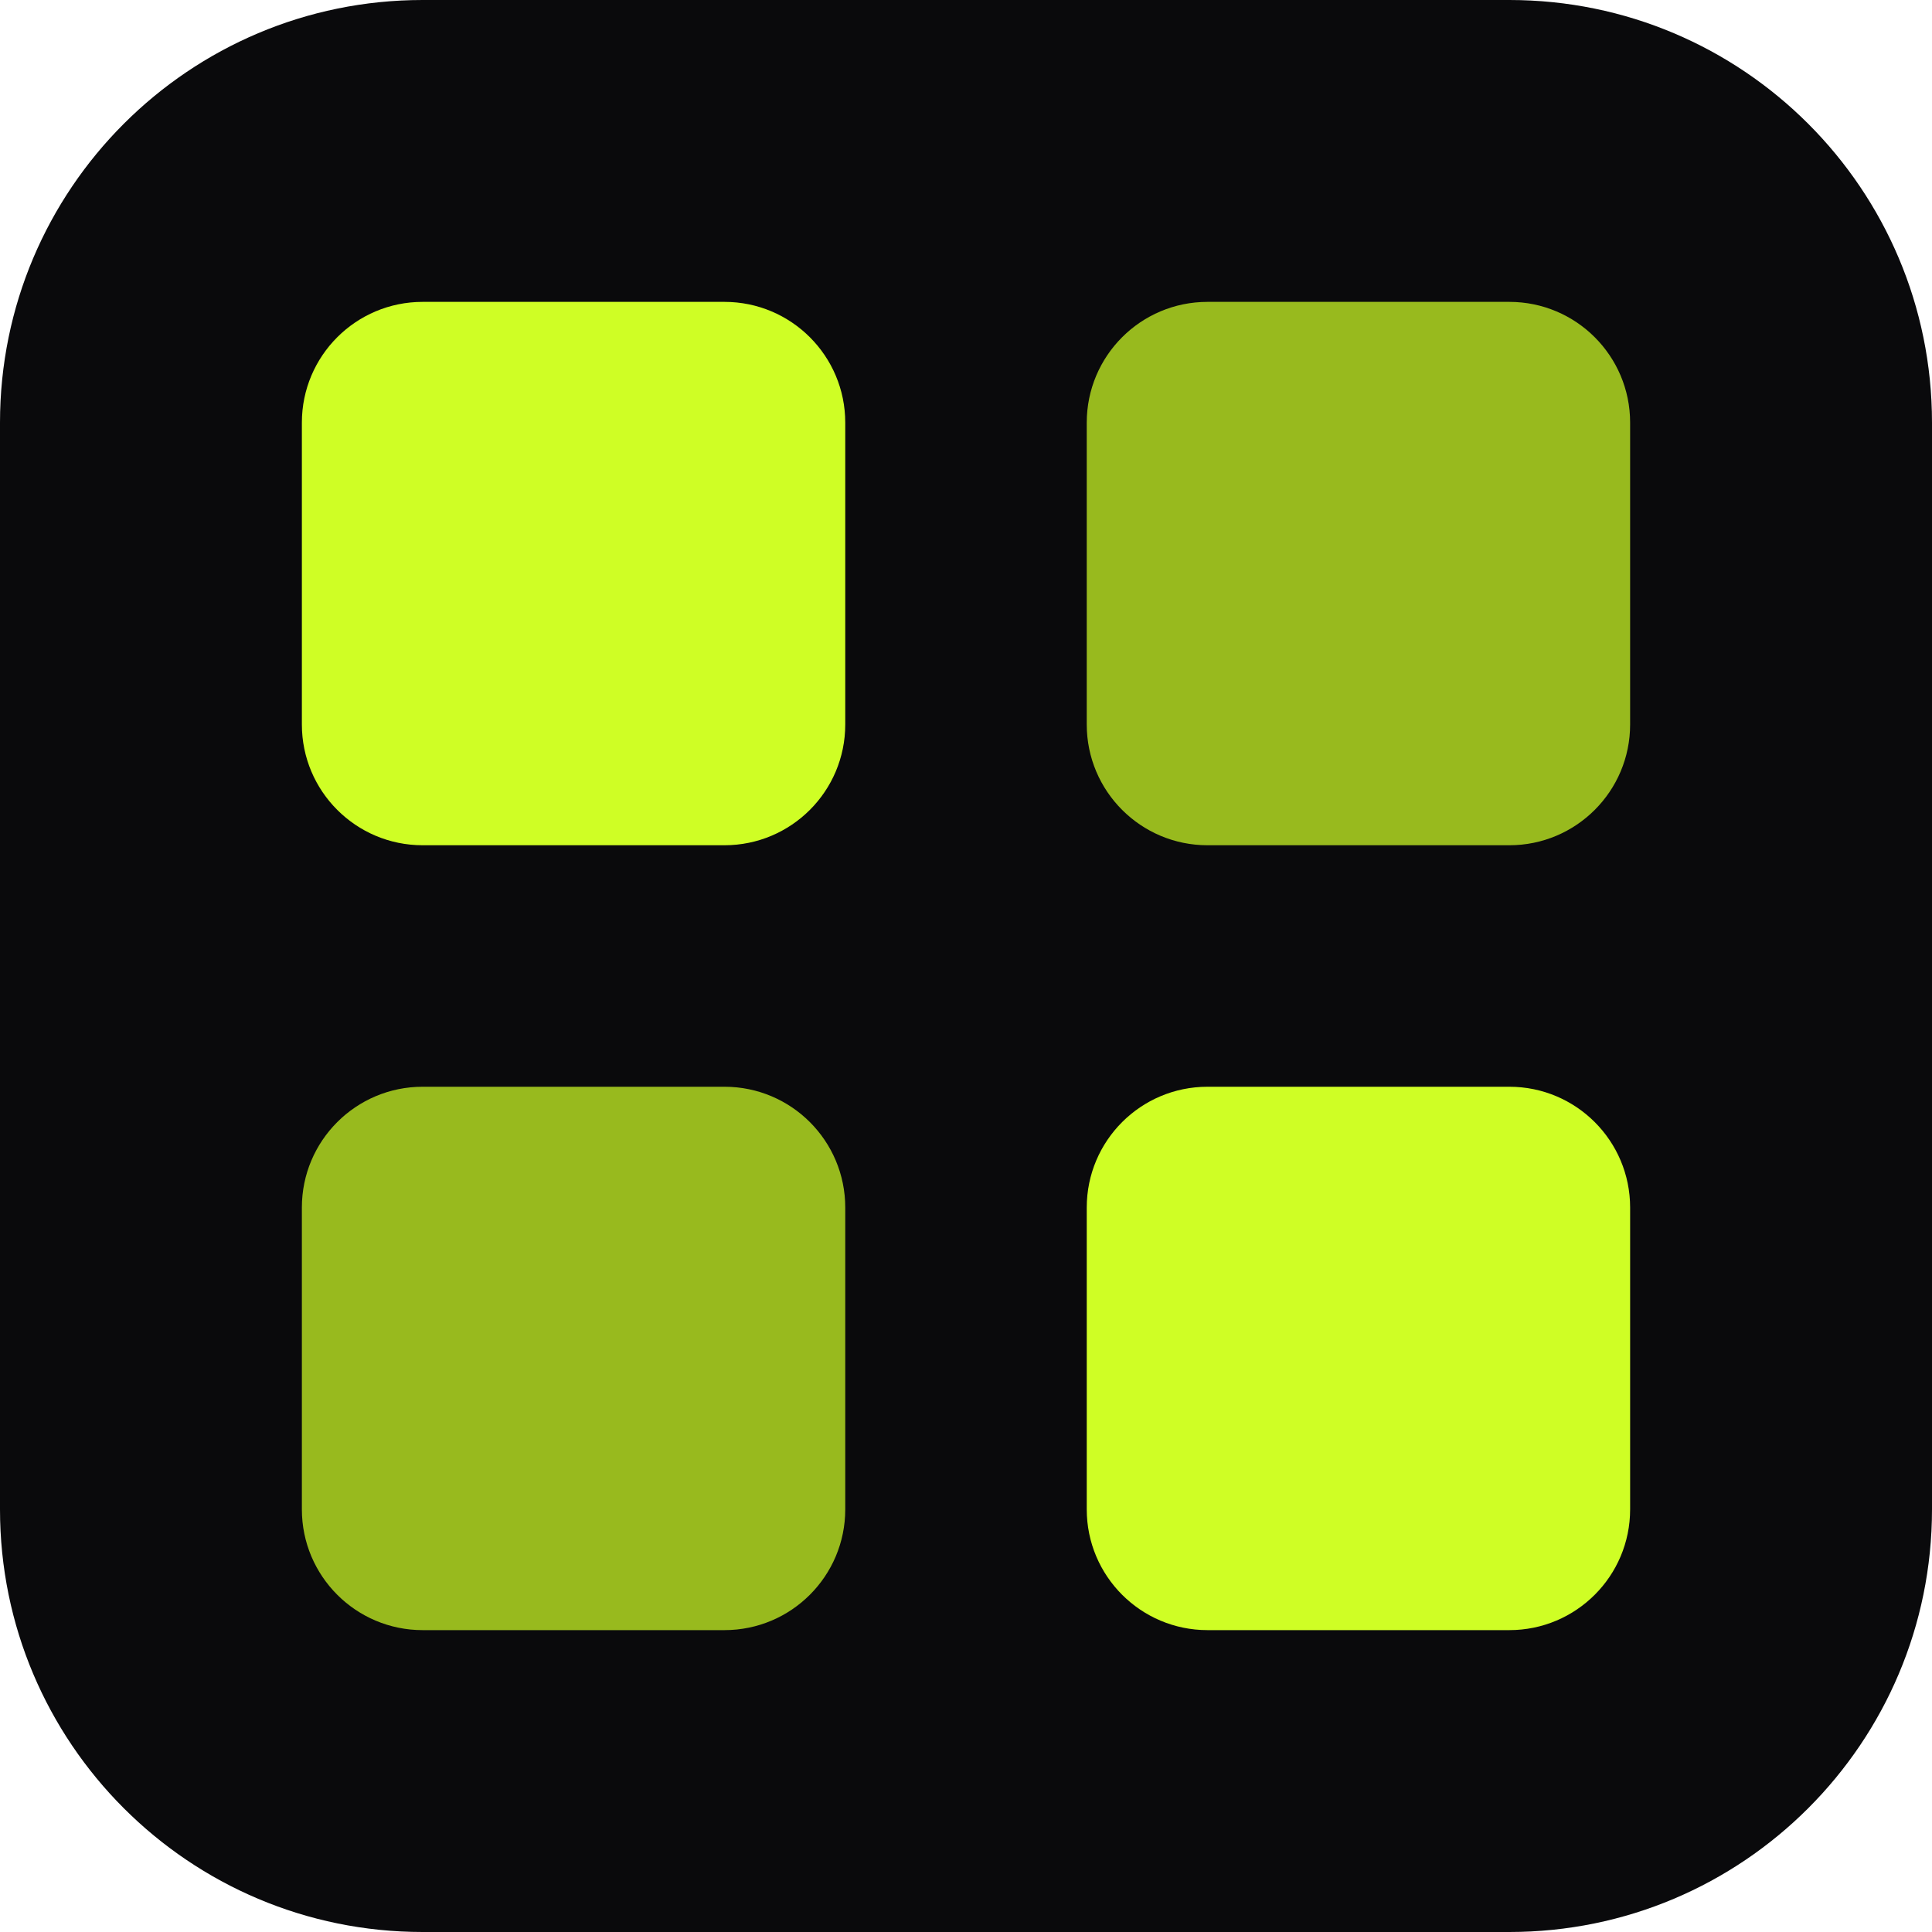
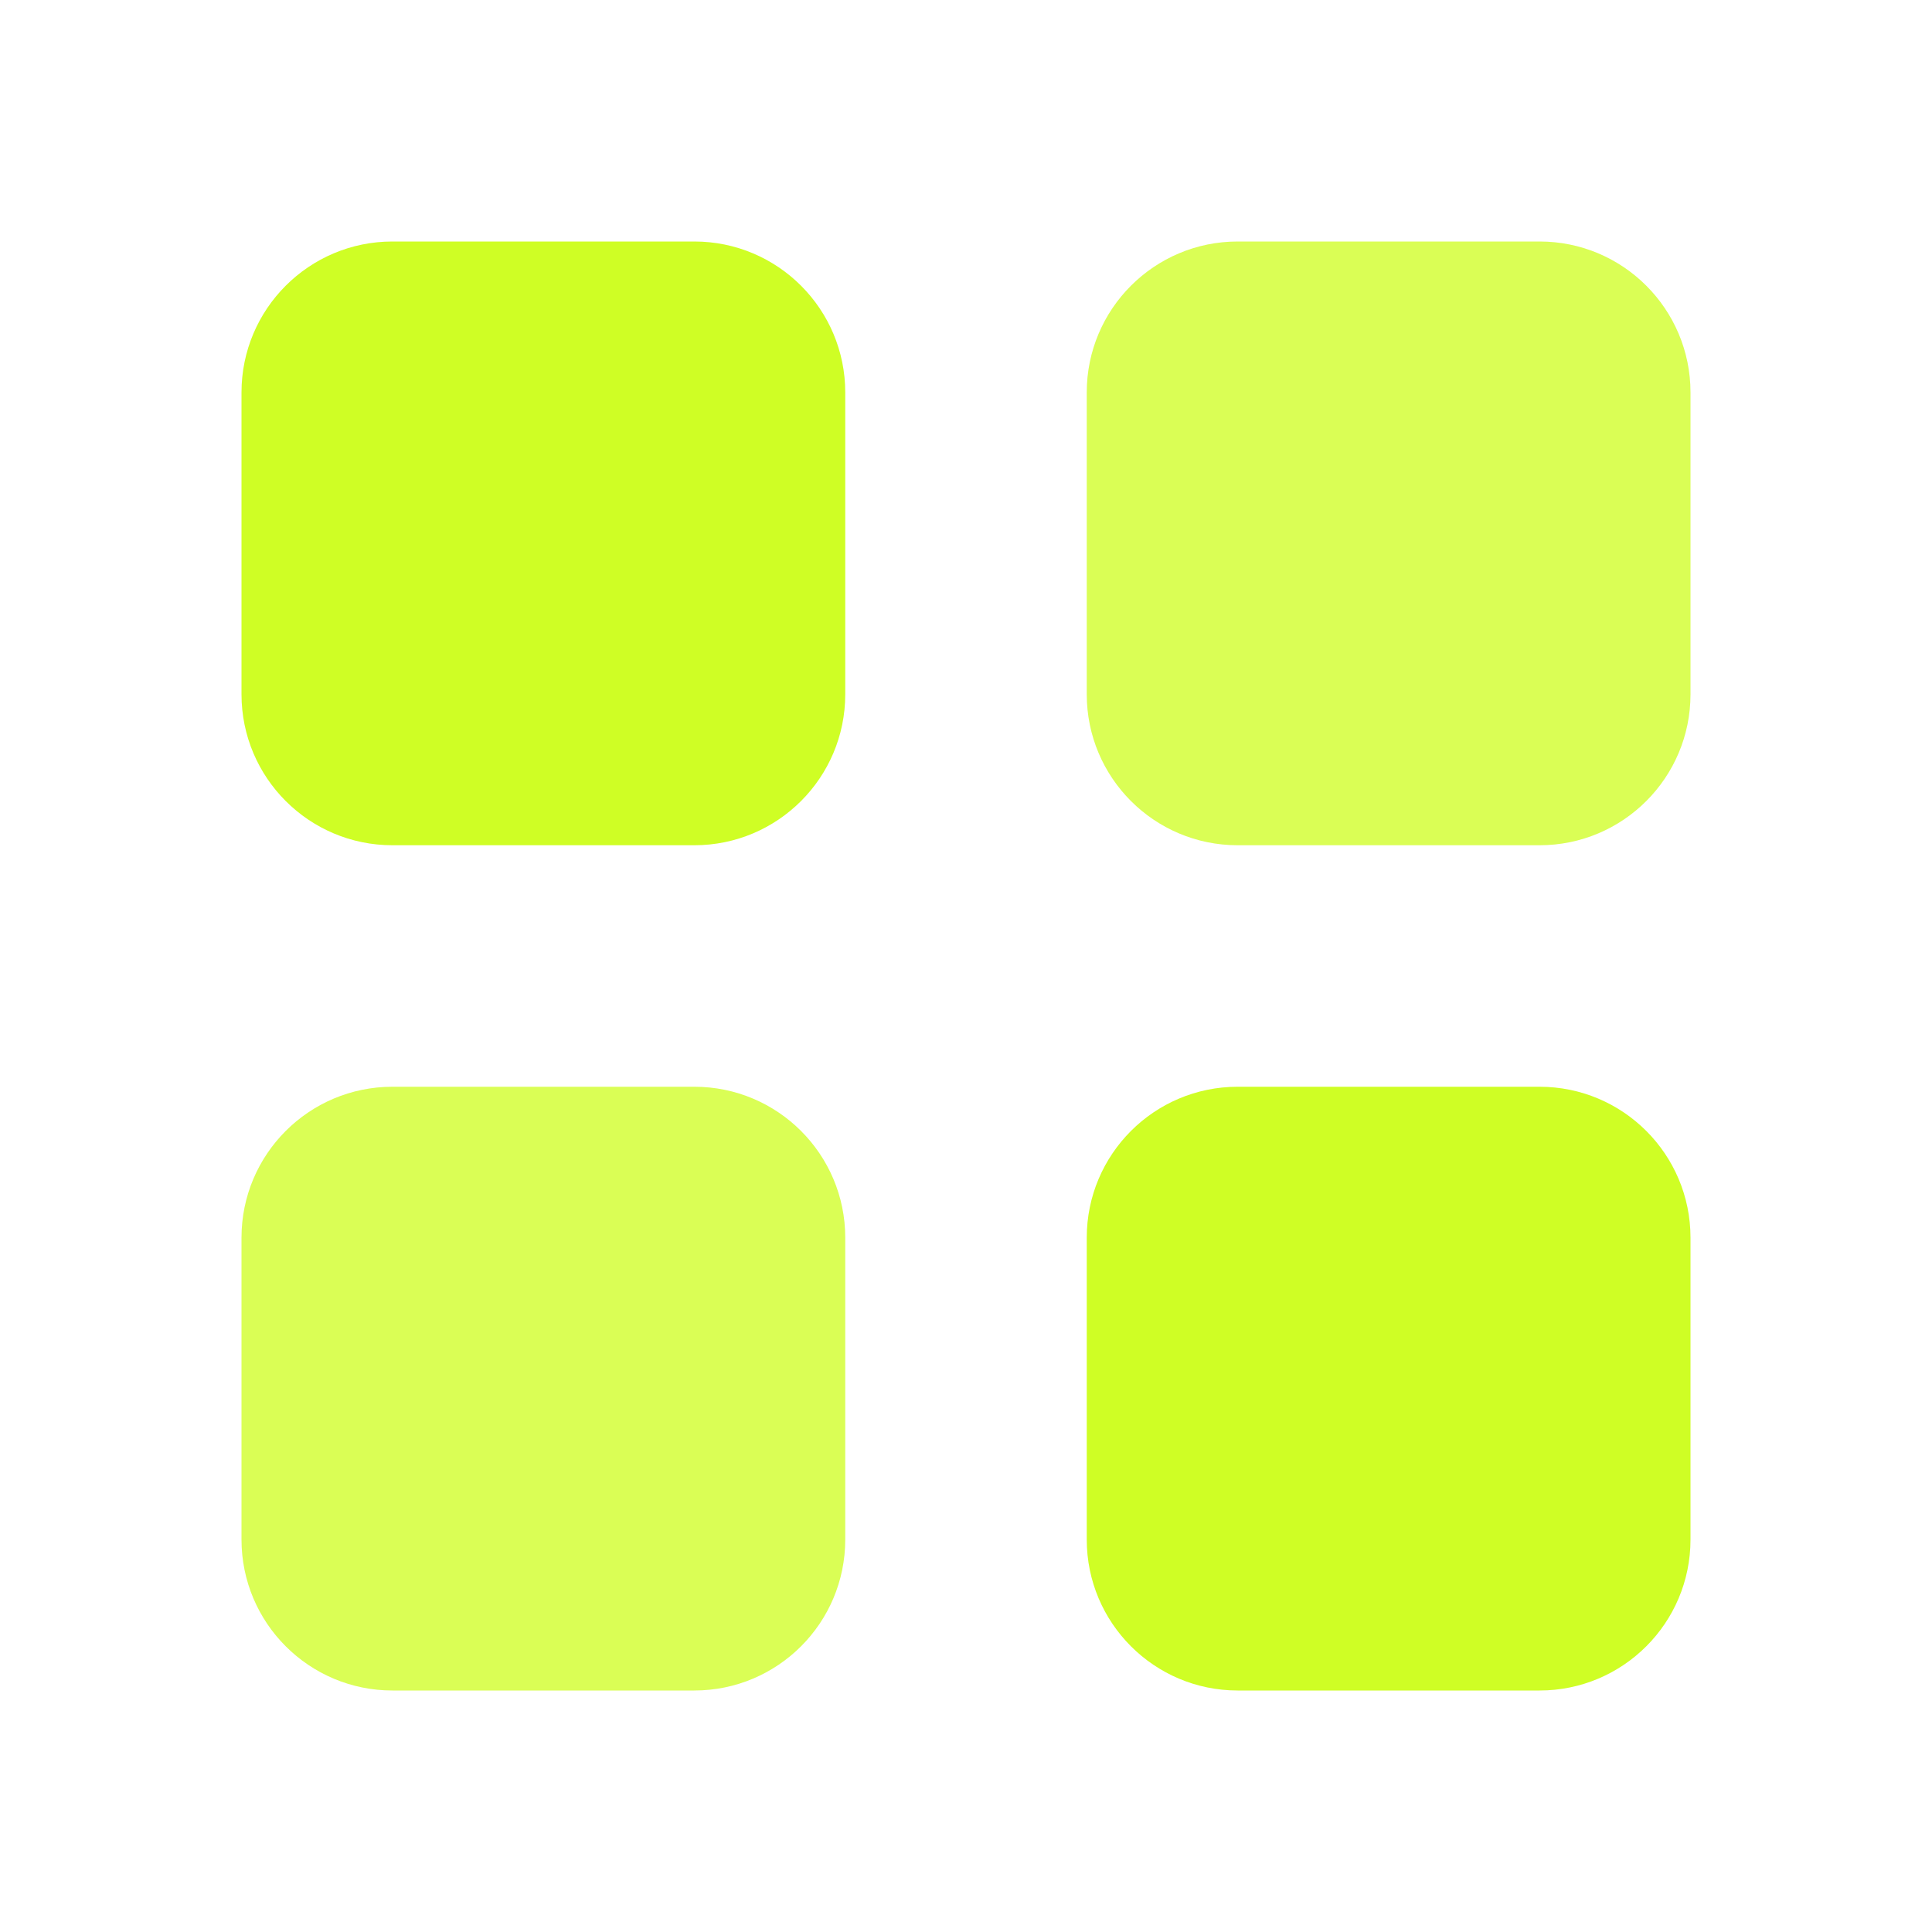
<svg xmlns="http://www.w3.org/2000/svg" viewBox="0 0 64 64" fill="none" role="img" aria-label="MCPGRAM">
-   <rect width="64" height="64" rx="14" fill="#0a0a0c" />
-   <rect x="10" y="10" width="18" height="18" rx="4" fill="#cffe25" />
-   <rect x="36" y="10" width="18" height="18" rx="4" fill="#cffe25" opacity="0.72" />
-   <rect x="10" y="36" width="18" height="18" rx="4" fill="#cffe25" opacity="0.72" />
-   <rect x="36" y="36" width="18" height="18" rx="4" fill="#cffe25" />
+   <rect x="8" y="8" width="20" height="20" rx="5" fill="#cffe25" />
+   <rect x="36" y="8" width="20" height="20" rx="5" fill="#cffe25" opacity="0.78" />
+   <rect x="8" y="36" width="20" height="20" rx="5" fill="#cffe25" opacity="0.78" />
+   <rect x="36" y="36" width="20" height="20" rx="5" fill="#cffe25" />
</svg>
